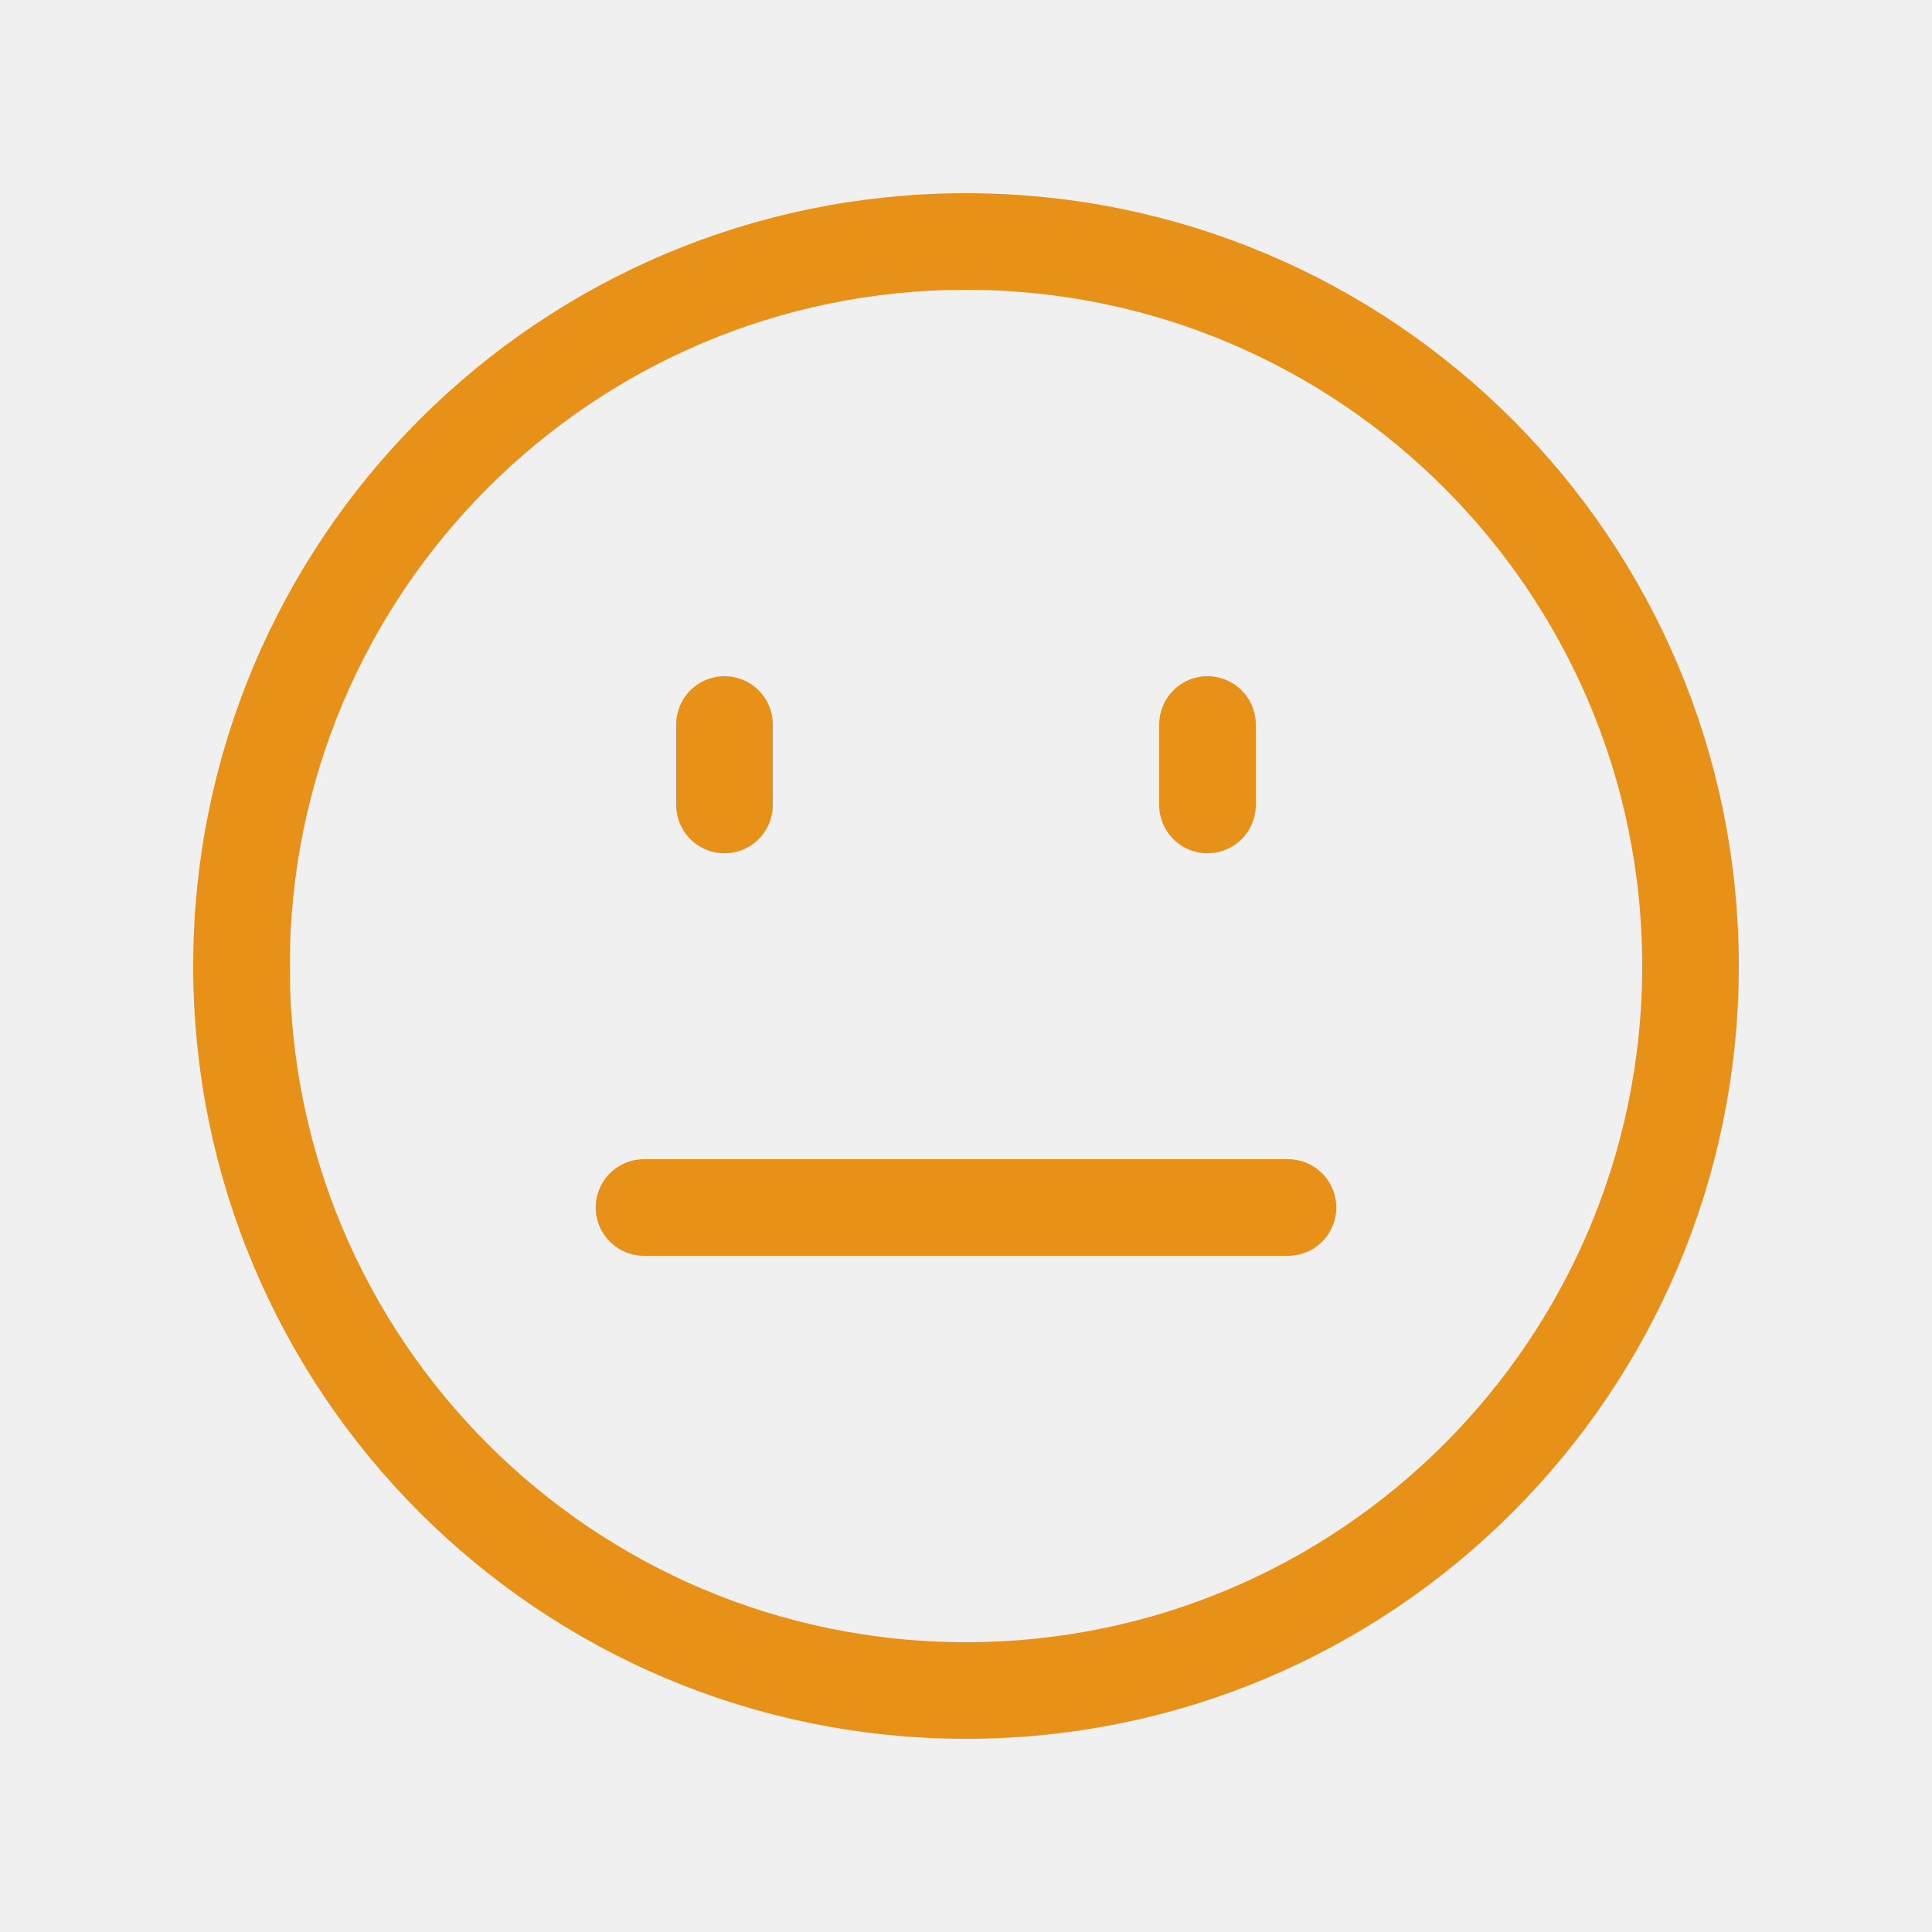
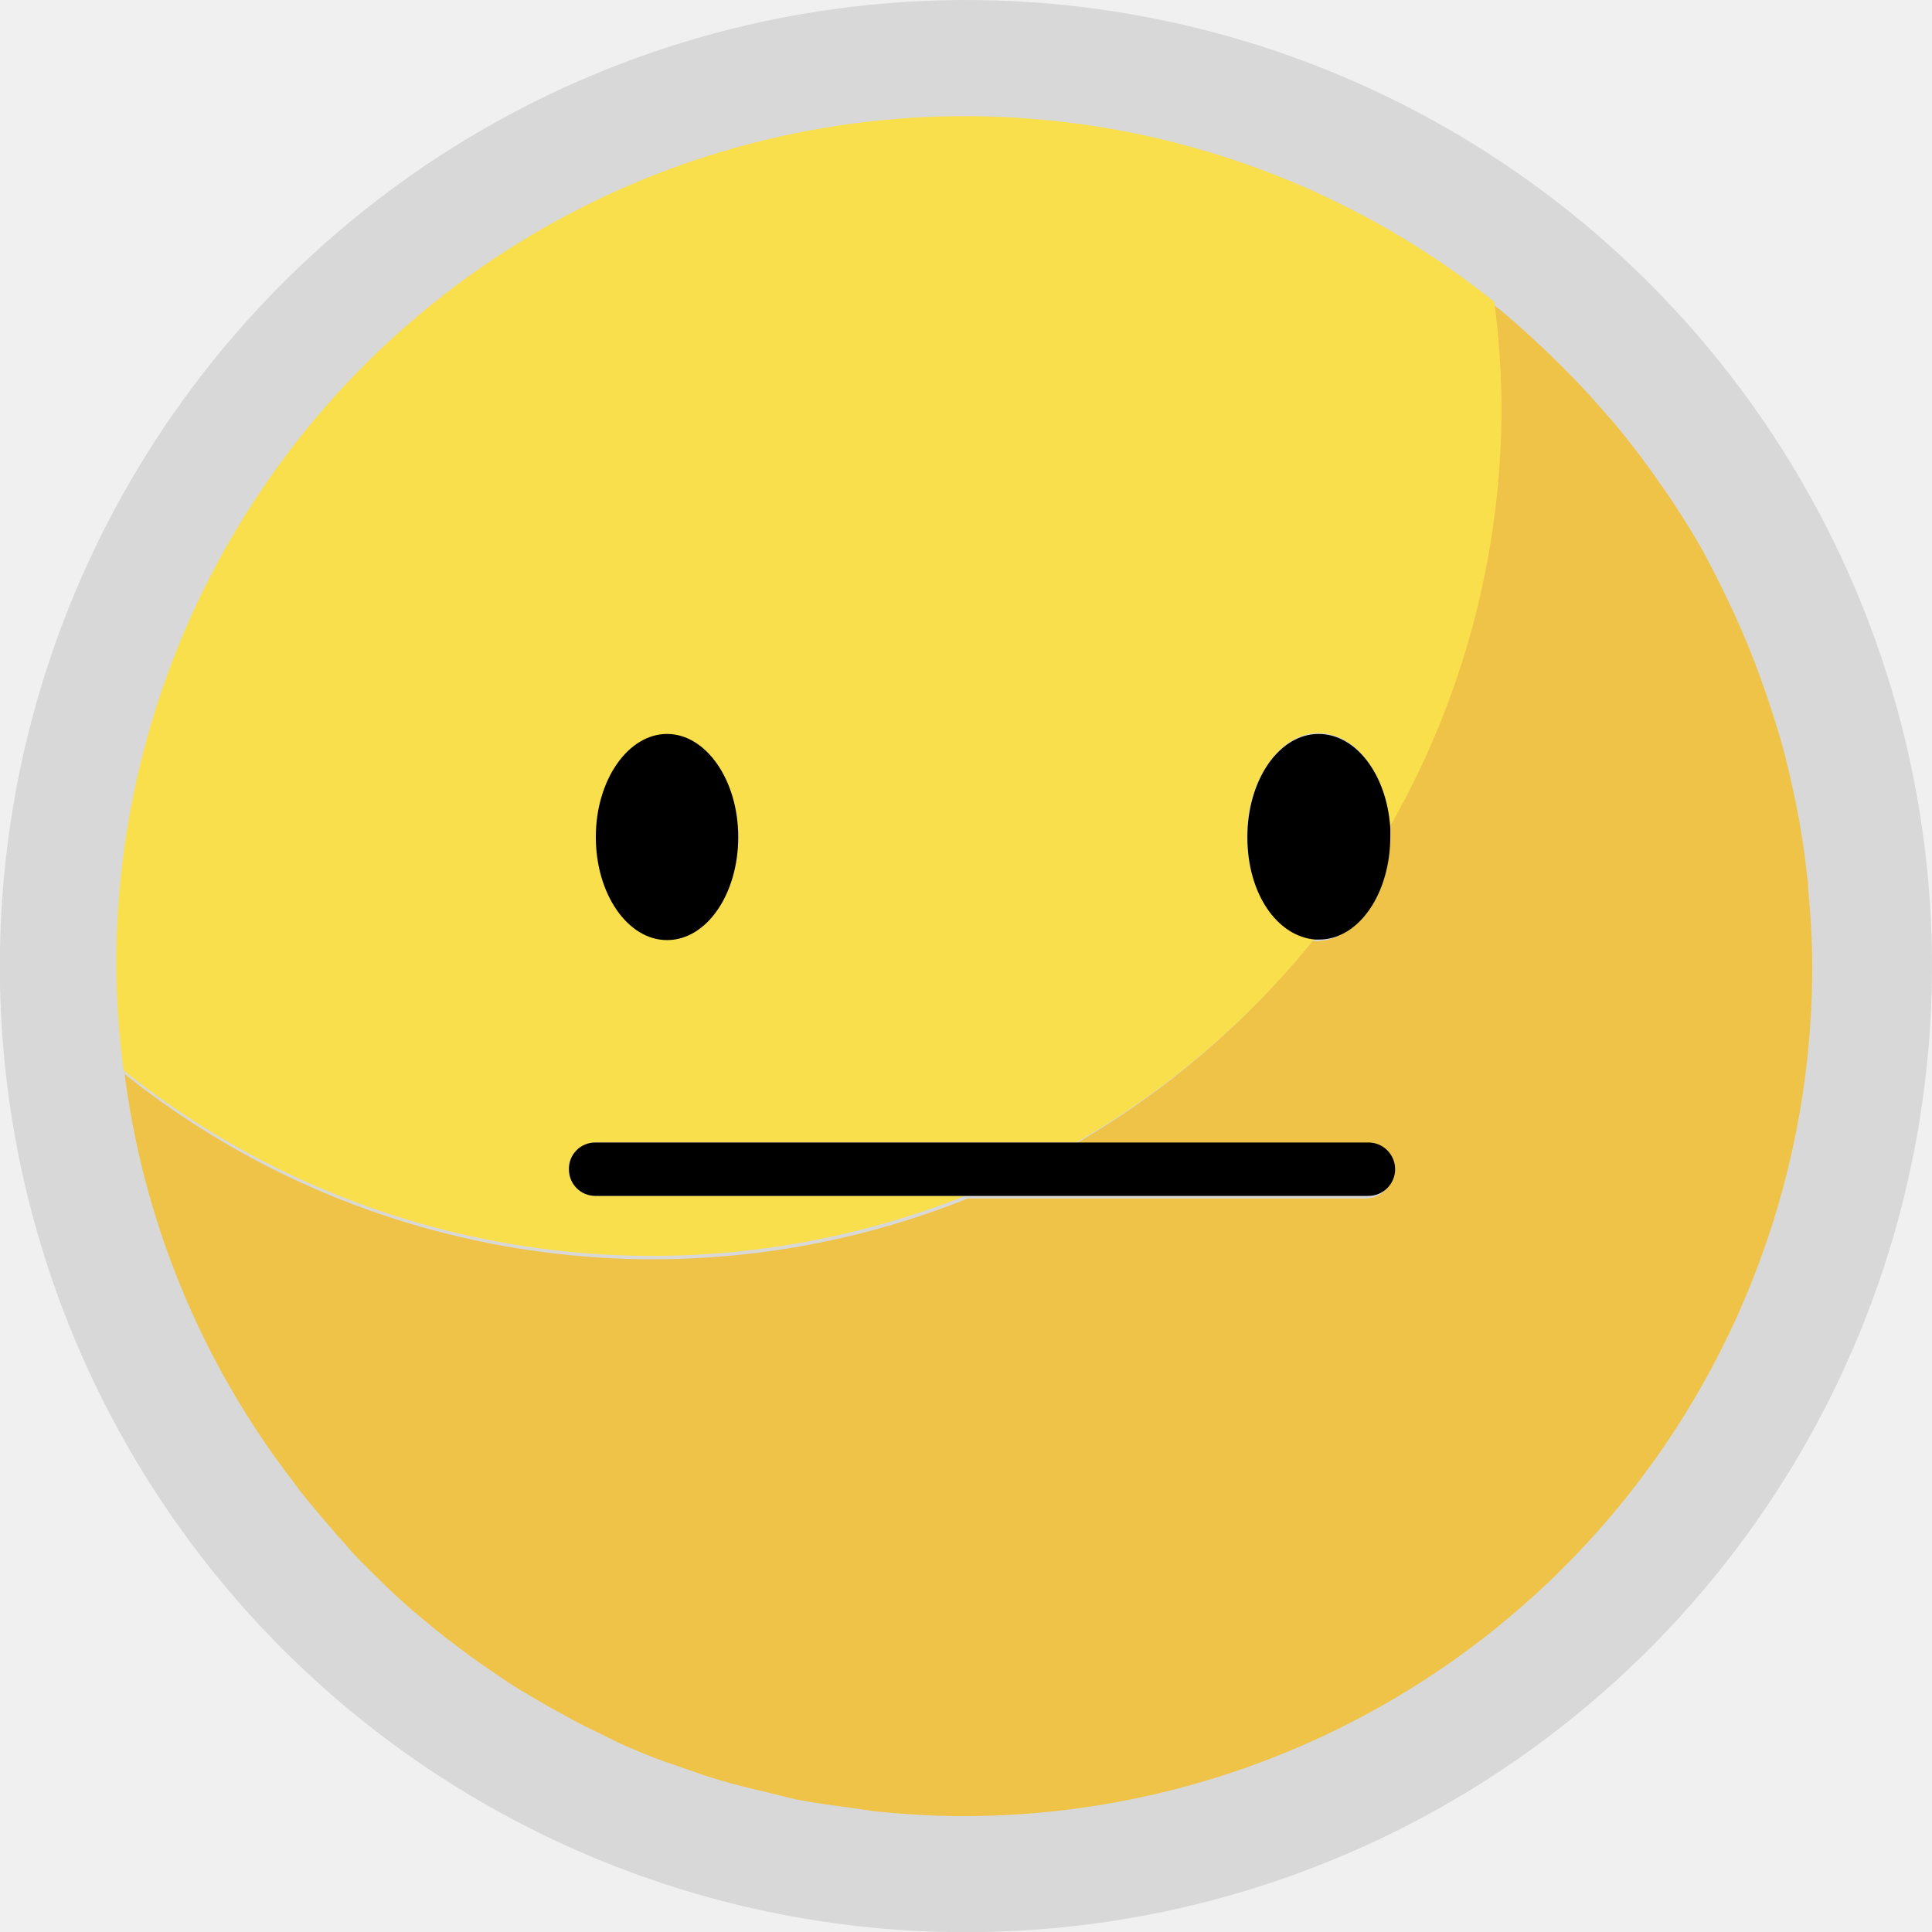
- <svg xmlns="http://www.w3.org/2000/svg" width="80" height="80" viewBox="0 0 80 80" fill="none">
-   <path d="M40 10C56.567 10 70 23.433 70 40C70 56.567 56.567 70 40 70C23.433 70 10 56.567 10 40C10 23.433 23.433 10 40 10Z" stroke="#E79118" stroke-width="4" stroke-linecap="round" stroke-linejoin="round" />
-   <path d="M30 30V33.333" stroke="#E79118" stroke-width="4" stroke-linecap="round" stroke-linejoin="round" />
-   <path d="M50 30V33.333" stroke="#E79118" stroke-width="4" stroke-linecap="round" stroke-linejoin="round" />
-   <path d="M26.667 50H53.333" stroke="#E79118" stroke-width="4" stroke-linecap="round" stroke-linejoin="round" />
+ <svg xmlns="http://www.w3.org/2000/svg" width="63" height="63" viewBox="0 0 63 63" fill="none">
+   <g clip-path="url(#clip0_359_2658)">
+     <path d="M31.497 63.006C37.728 63.006 43.819 61.158 49 57.696C54.181 54.234 58.219 49.314 60.603 43.557C62.987 37.8 63.611 31.466 62.395 25.355C61.179 19.244 58.178 13.63 53.771 9.225C49.365 4.819 43.751 1.819 37.64 0.605C31.529 -0.61 25.194 0.014 19.438 2.4C13.682 4.785 8.762 8.824 5.301 14.005C1.84 19.186 -0.007 25.278 -0.005 31.509C-0.005 35.645 0.81 39.742 2.393 43.563C3.976 47.385 6.297 50.858 9.222 53.783C12.147 56.707 15.62 59.027 19.442 60.61C23.264 62.192 27.361 63.007 31.497 63.006Z" fill="#D8D8D8" />
+     <path d="M4.052 34.934C4.66 39.793 6.554 44.402 9.538 48.285C9.637 48.412 9.724 48.546 9.828 48.674C10.205 49.15 10.606 49.602 10.989 50.055C11.163 50.241 11.326 50.432 11.5 50.636C11.877 51.036 12.278 51.413 12.661 51.797C12.887 52.011 13.114 52.22 13.352 52.429C13.735 52.76 14.13 53.08 14.513 53.387C14.797 53.608 15.093 53.823 15.372 54.032C15.755 54.31 16.149 54.571 16.533 54.833C16.916 55.094 17.206 55.245 17.543 55.448C17.879 55.651 18.321 55.889 18.704 56.098C19.087 56.307 19.47 56.475 19.865 56.678C20.259 56.882 20.637 57.033 21.026 57.195C21.415 57.358 21.89 57.52 22.332 57.671C22.773 57.822 23.081 57.938 23.493 58.054C23.974 58.199 24.468 58.316 24.961 58.432C25.327 58.519 25.681 58.617 26.047 58.693C26.627 58.803 27.208 58.879 27.788 58.954C28.096 58.995 28.398 59.053 28.711 59.082C29.599 59.169 30.499 59.221 31.41 59.221C38.753 59.221 45.794 56.304 50.986 51.113C56.177 45.921 59.094 38.88 59.094 31.538C59.094 30.667 59.042 29.796 58.96 28.966C58.96 28.833 58.96 28.699 58.925 28.566C58.844 27.77 58.722 26.987 58.571 26.244C58.536 26.07 58.502 25.901 58.461 25.733C58.304 24.978 58.113 24.241 57.881 23.515C57.828 23.341 57.77 23.173 57.718 23.005C57.503 22.36 57.271 21.716 57.016 21.089L56.772 20.509C56.517 19.928 56.244 19.348 55.948 18.767C55.826 18.535 55.71 18.303 55.588 18.076C55.274 17.496 54.938 16.973 54.589 16.433C54.415 16.172 54.235 15.905 54.049 15.65C53.718 15.174 53.37 14.704 53.01 14.257C52.778 13.961 52.534 13.676 52.285 13.398C52.035 13.119 51.774 12.817 51.513 12.544C51.13 12.144 50.741 11.755 50.352 11.383C50.09 11.134 49.829 10.896 49.562 10.658C49.295 10.42 48.982 10.147 48.663 9.903C48.812 11.041 48.892 12.186 48.901 13.334C48.9 18.15 47.638 22.881 45.238 27.056C45.238 27.149 45.238 27.236 45.238 27.329C45.238 29.187 44.187 30.69 42.916 30.69H42.788C40.627 33.368 37.987 35.622 35.004 37.337H44.541C44.772 37.337 44.993 37.428 45.157 37.592C45.32 37.755 45.412 37.977 45.412 38.208C45.412 38.438 45.32 38.66 45.157 38.823C44.993 38.986 44.772 39.078 44.541 39.078H31.567C27.032 40.898 22.095 41.481 17.26 40.767C12.426 40.053 7.868 38.068 4.052 35.015V34.934Z" fill="#EEC347" />
+     <path d="M31.567 38.997H19.412C19.181 38.997 18.959 38.905 18.796 38.742C18.633 38.579 18.541 38.357 18.541 38.126C18.541 37.895 18.633 37.674 18.796 37.511C18.959 37.347 19.181 37.256 19.412 37.256H35.085C38.069 35.541 40.708 33.287 42.869 30.609C41.633 30.505 40.658 29.059 40.658 27.265C40.658 25.472 41.708 23.904 42.98 23.904C44.251 23.904 45.209 25.268 45.301 26.993C47.701 22.817 48.964 18.086 48.964 13.27C48.956 12.123 48.876 10.977 48.726 9.839C44.655 6.586 39.747 4.549 34.569 3.963C29.39 3.377 24.151 4.265 19.455 6.526C14.76 8.787 10.798 12.328 8.027 16.742C5.255 21.155 3.787 26.262 3.791 31.474C3.8 32.621 3.879 33.767 4.029 34.905C7.845 37.958 12.403 39.943 17.237 40.657C22.071 41.371 27.009 40.788 31.544 38.968L31.567 38.997Z" fill="#F9DF4C" />
+     <path d="M21.751 30.655C23.046 30.655 24.073 29.152 24.073 27.294C24.073 25.437 23.022 23.933 21.751 23.933C20.48 23.933 19.429 25.437 19.429 27.294C19.429 29.152 20.468 30.655 21.751 30.655Z" fill="black" />
+     <path d="M42.997 23.933C41.708 23.933 40.675 25.437 40.675 27.294C40.675 29.152 41.65 30.534 42.886 30.638H43.014C44.309 30.638 45.336 29.134 45.336 27.277C45.336 27.184 45.336 27.097 45.336 27.004C45.226 25.274 44.227 23.933 42.997 23.933Z" fill="black" />
+     <path d="M18.553 38.138C18.553 38.366 18.643 38.584 18.804 38.745C18.965 38.907 19.184 38.997 19.412 38.997H44.622C44.853 38.997 45.075 38.905 45.238 38.742C45.401 38.579 45.493 38.357 45.493 38.126C45.493 37.895 45.401 37.674 45.238 37.511C45.075 37.347 44.853 37.255 44.622 37.255H19.412C19.297 37.255 19.183 37.277 19.077 37.321C18.971 37.366 18.874 37.431 18.794 37.514C18.714 37.596 18.651 37.694 18.61 37.801C18.568 37.908 18.549 38.023 18.553 38.138Z" fill="black" />
+   </g>
+   <defs>
+     <clipPath id="clip0_359_2658">
+       <rect width="63" height="63" fill="white" transform="translate(0.000488281)" />
+     </clipPath>
+   </defs>
</svg>
